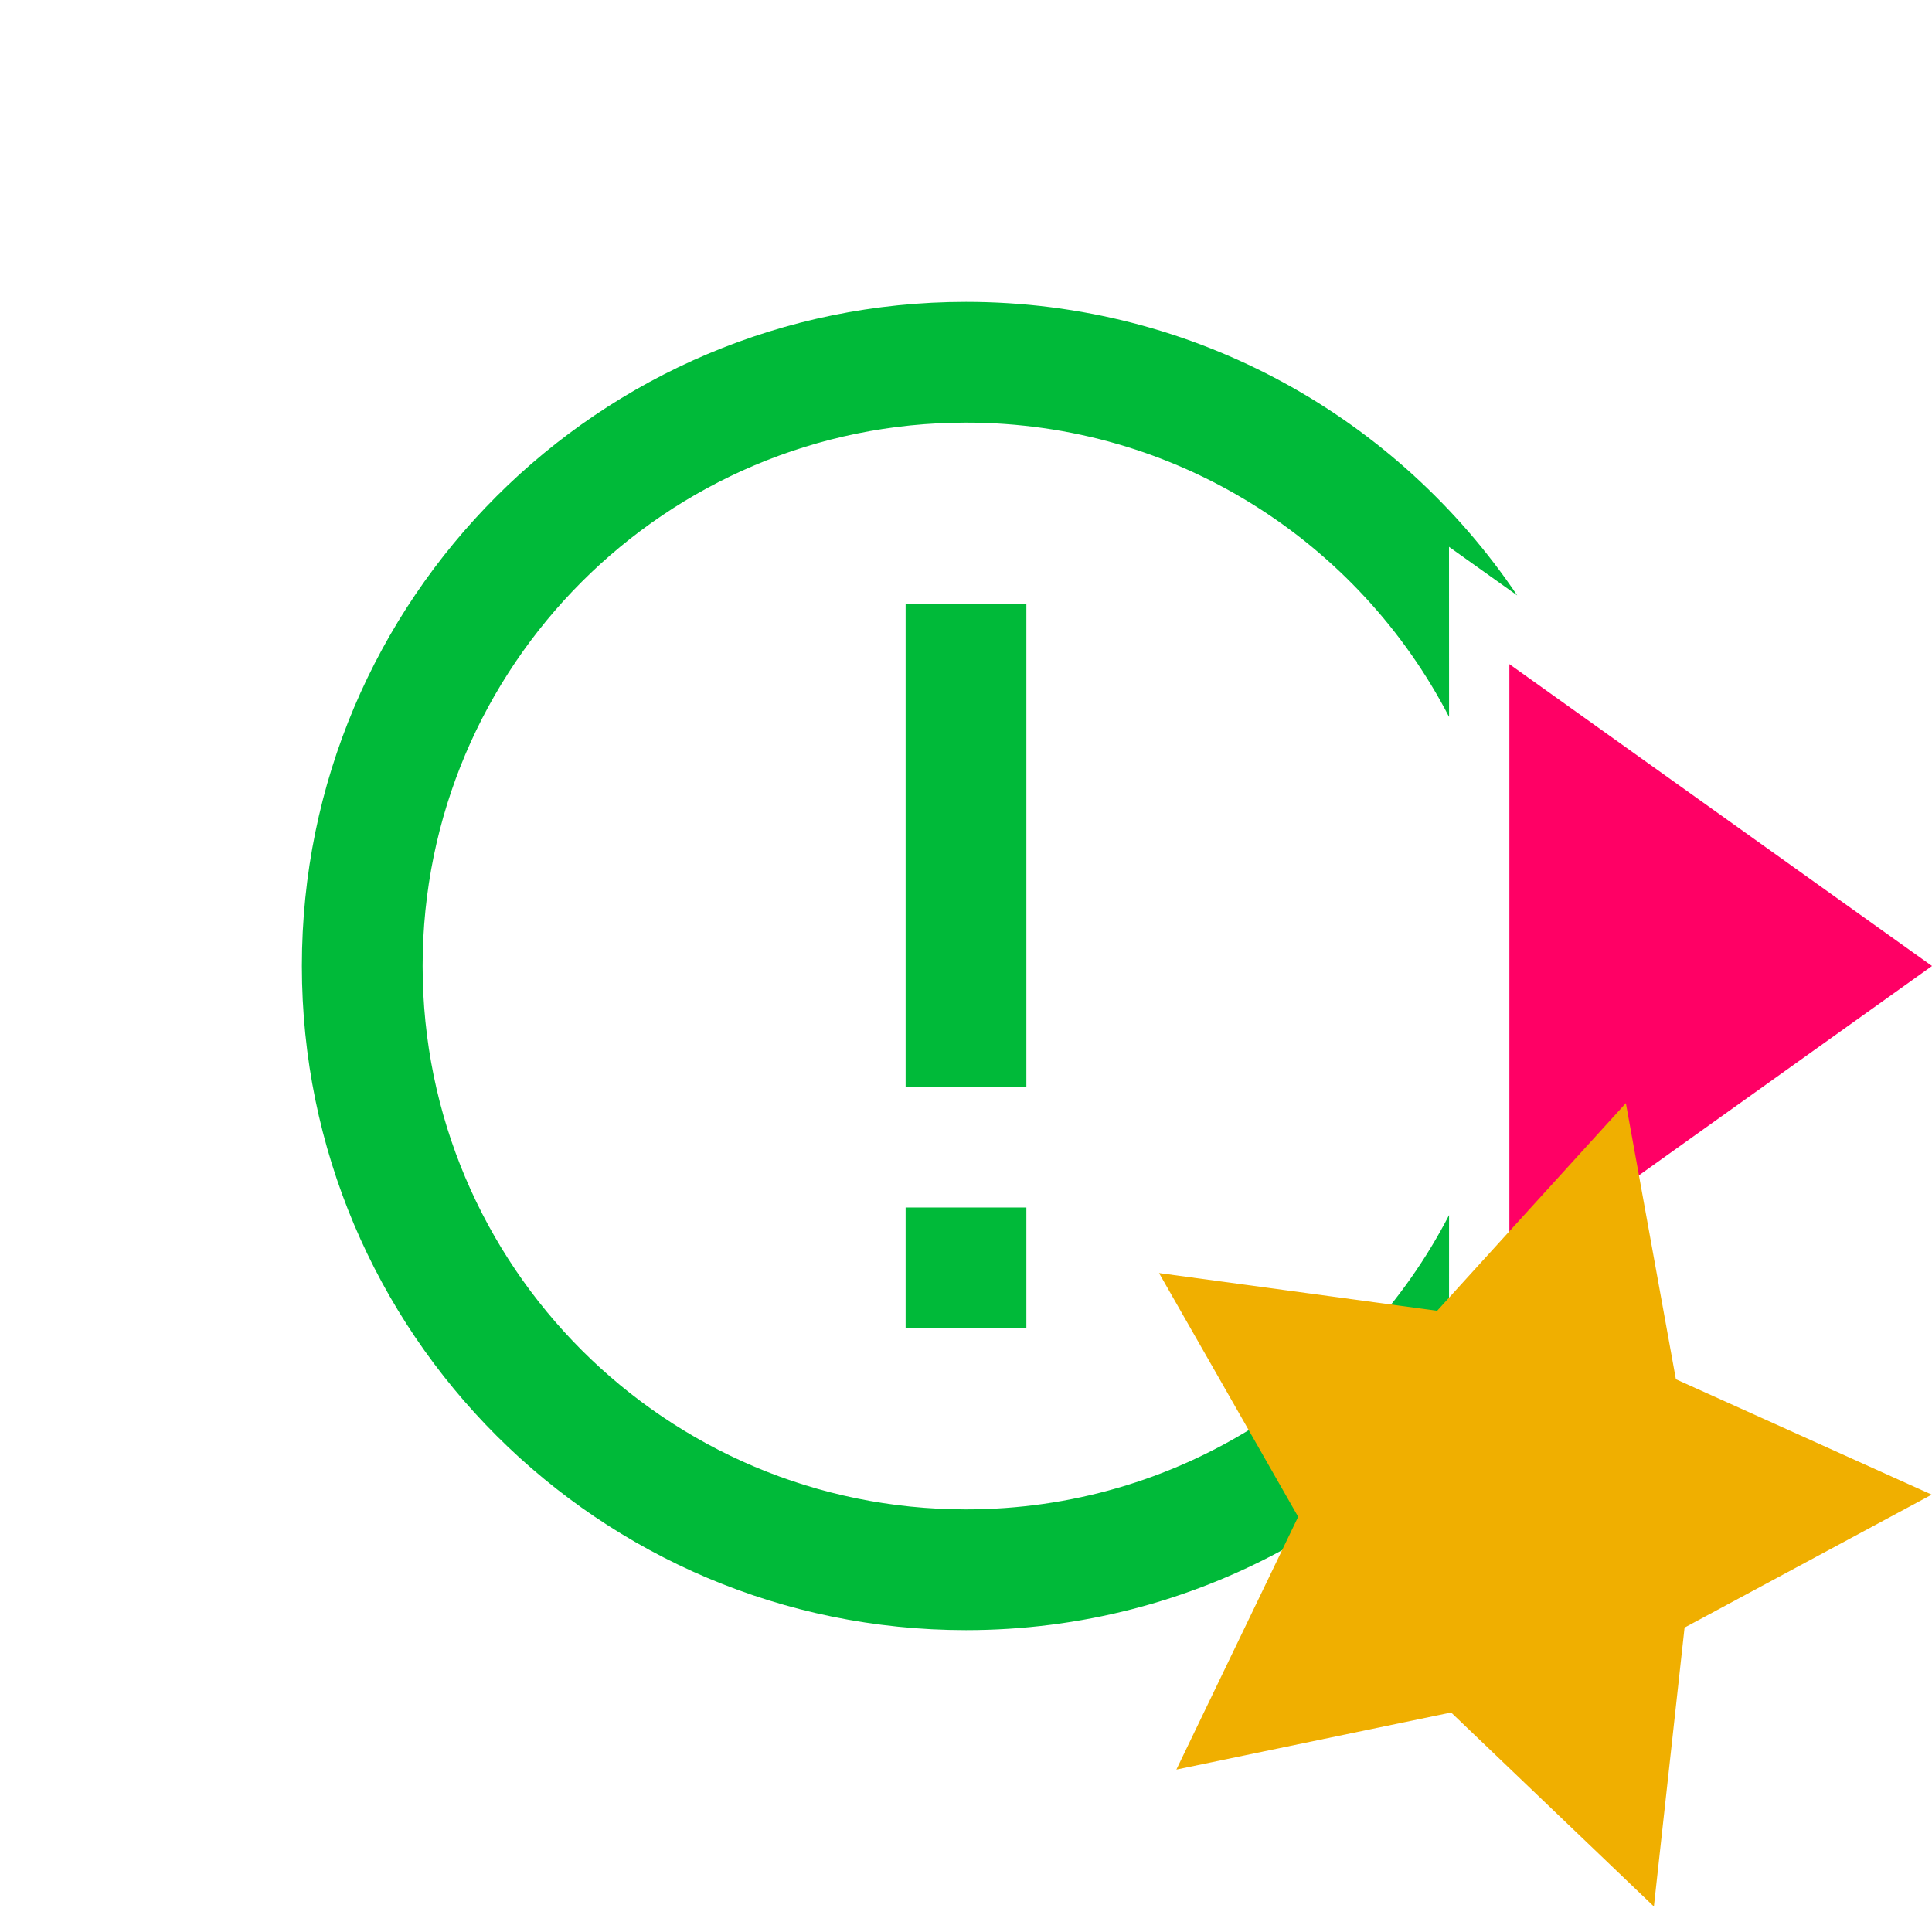
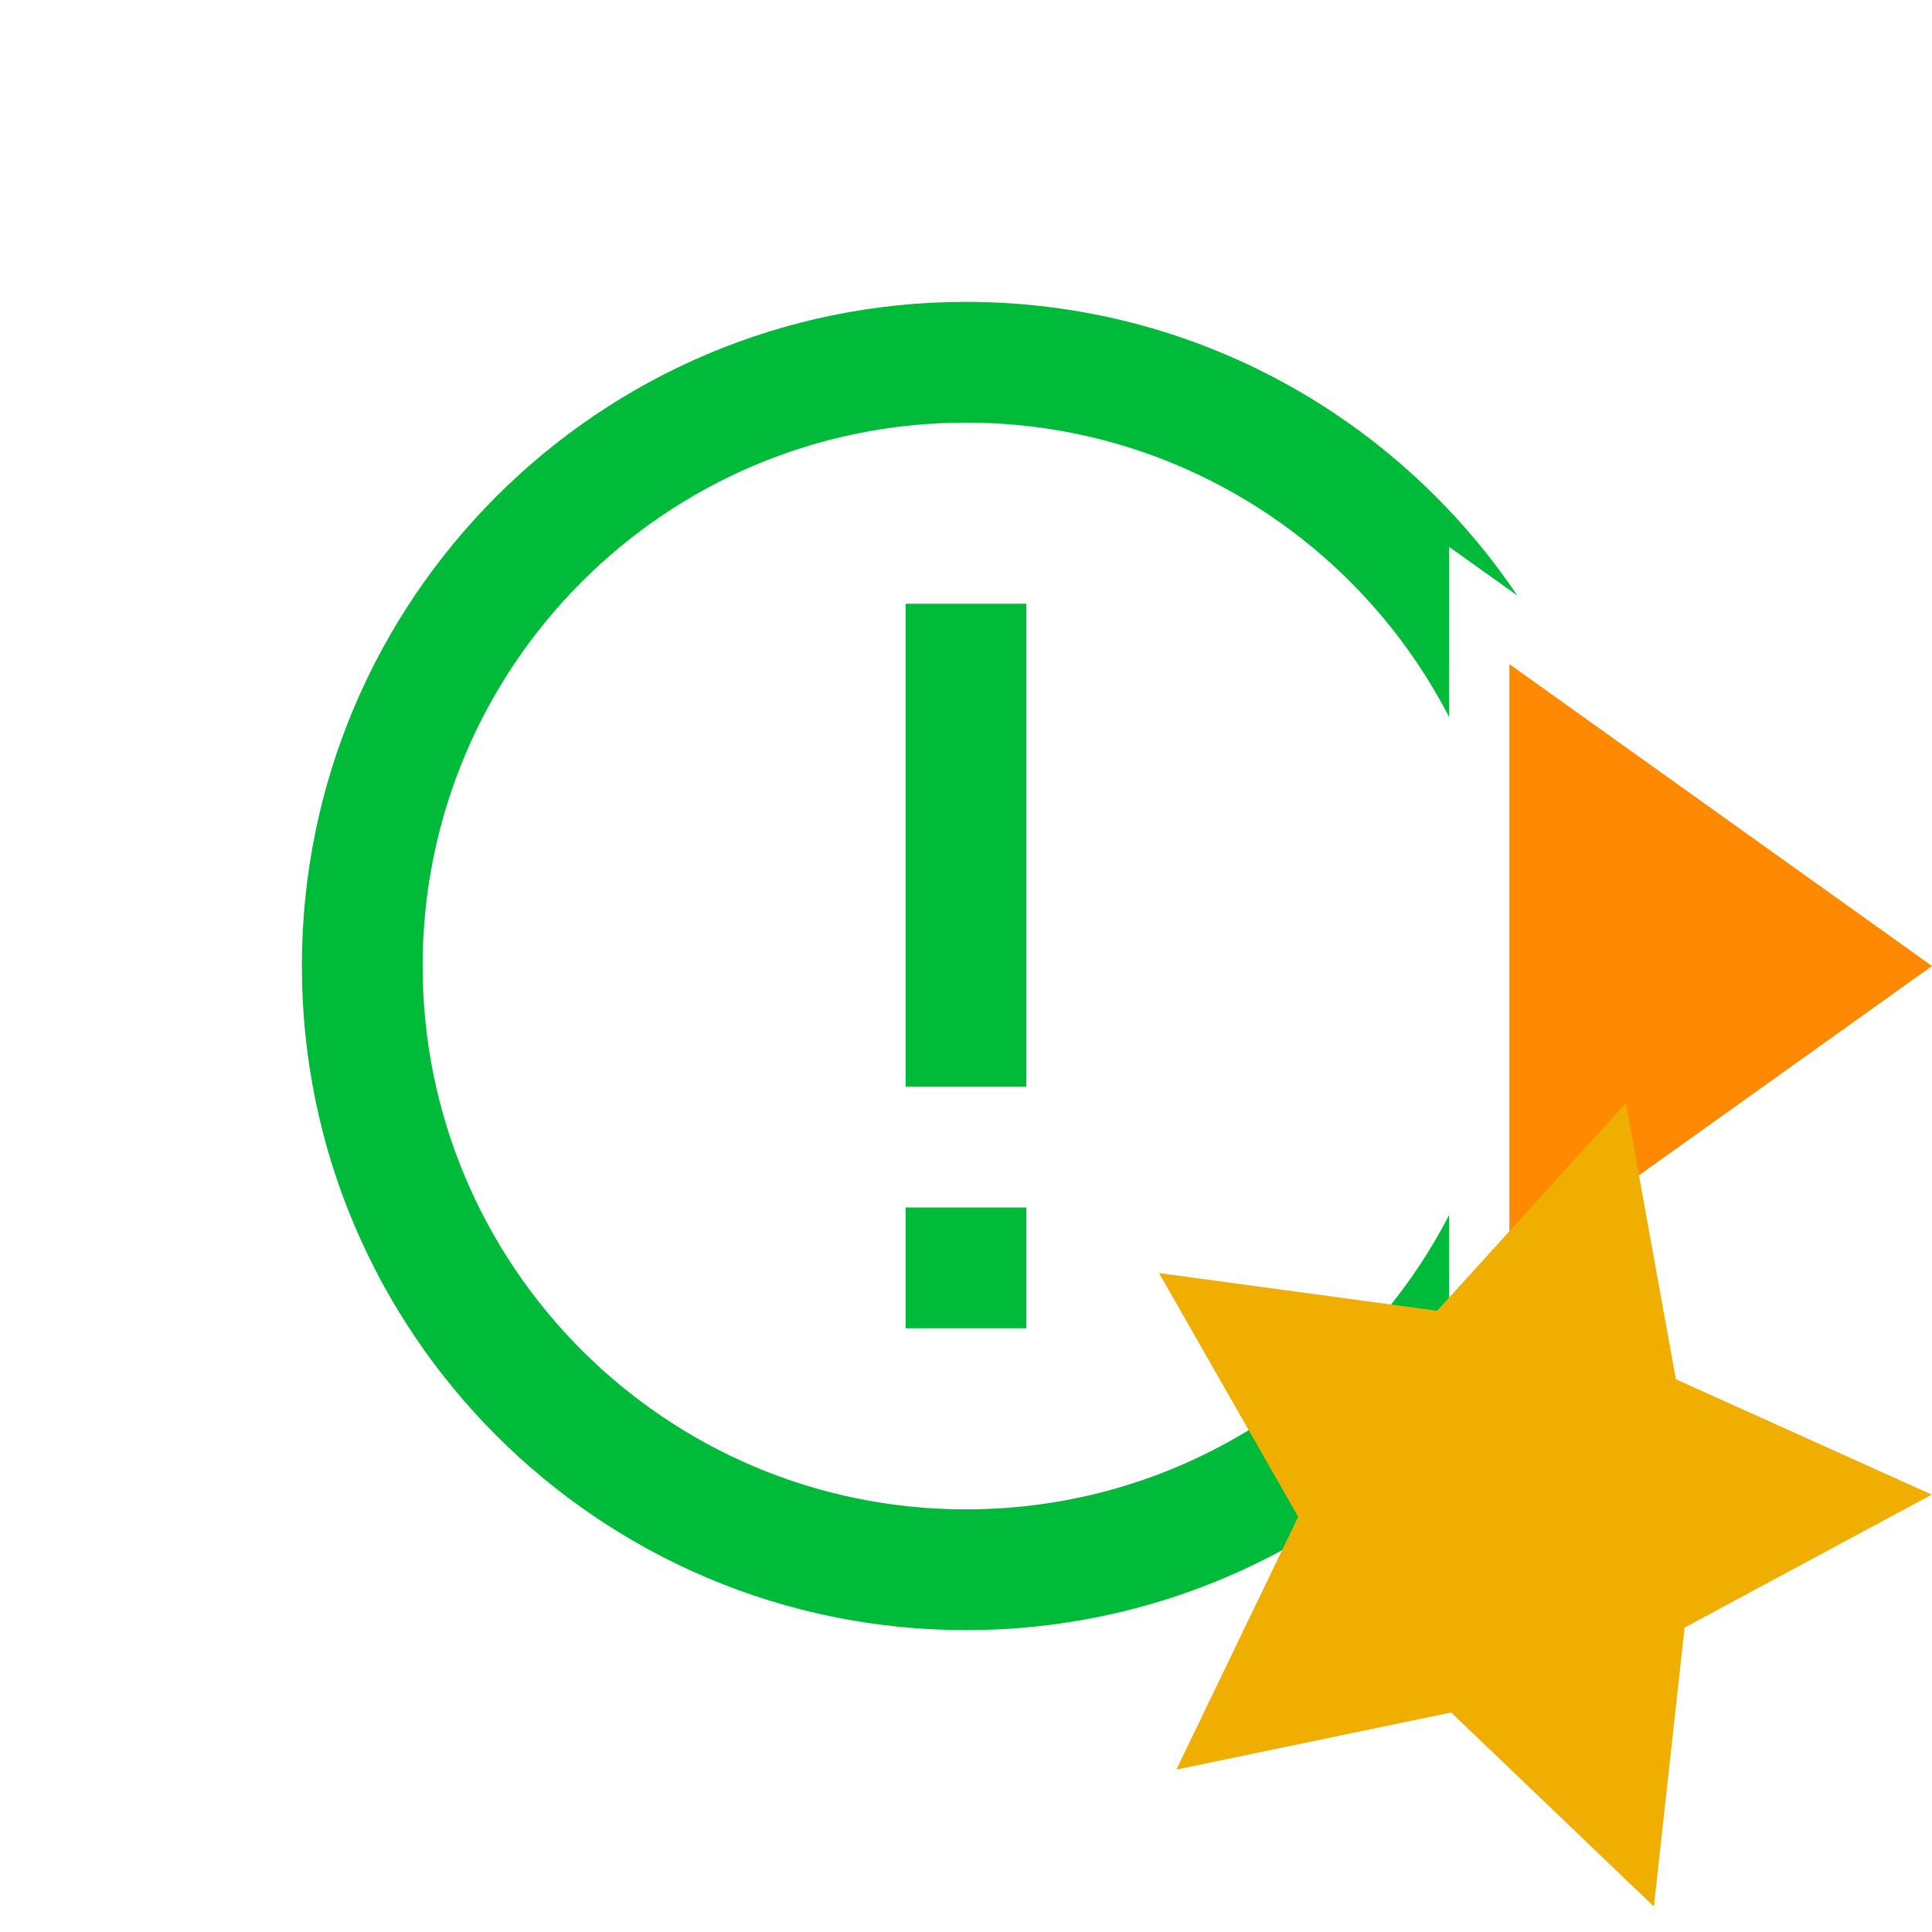
<svg xmlns="http://www.w3.org/2000/svg" width="32px" height="32px" viewBox="0 0 32 32" version="1.1">
  <g id="assigned/uncategorized-out" stroke="none" stroke-width="1" fill="none" fill-rule="evenodd">
    <g id="Group">
      <path d="M16,5 C19.802,5 23.154,6.929 25.13,9.862 L24,9.057 L24.001,11.874 C22.505,8.979 19.484,7 16,7 C11.029,7 7,11.029 7,16 C7,20.971 11.029,25 16,25 C19.484,25 22.505,23.021 24.001,20.126 L24,22.943 L25.13,22.138 C23.154,25.071 19.802,27 16,27 C9.925,27 5,22.075 5,16 C5,9.925 9.925,5 16,5 Z" id="ring" fill="#00BA39" fill-rule="nonzero" />
      <rect id="exclam" fill="#00BA39" x="15" y="10" width="2" height="8" />
      <rect id="dot" fill="#00BA39" x="15" y="20" width="2" height="2" />
-       <polygon id="arrow-out" fill="#FF0065" points="25 11 25 21 32 16" />
+       <polygon id="arrow-out" fill="#FF8900" points="25 11 25 21 32 16" />
    </g>
    <g id="Star" fill="#F0AF00">
      <polygon transform="translate(25, 25) rotate(16) translate(-25, -25) " points="25 28.5 20.886 30.663 21.671 26.082 18.343 22.837 22.943 22.168 25 18 27.057 22.168 31.657 22.837 28.329 26.082 29.114 30.663" />
    </g>
  </g>
</svg>
